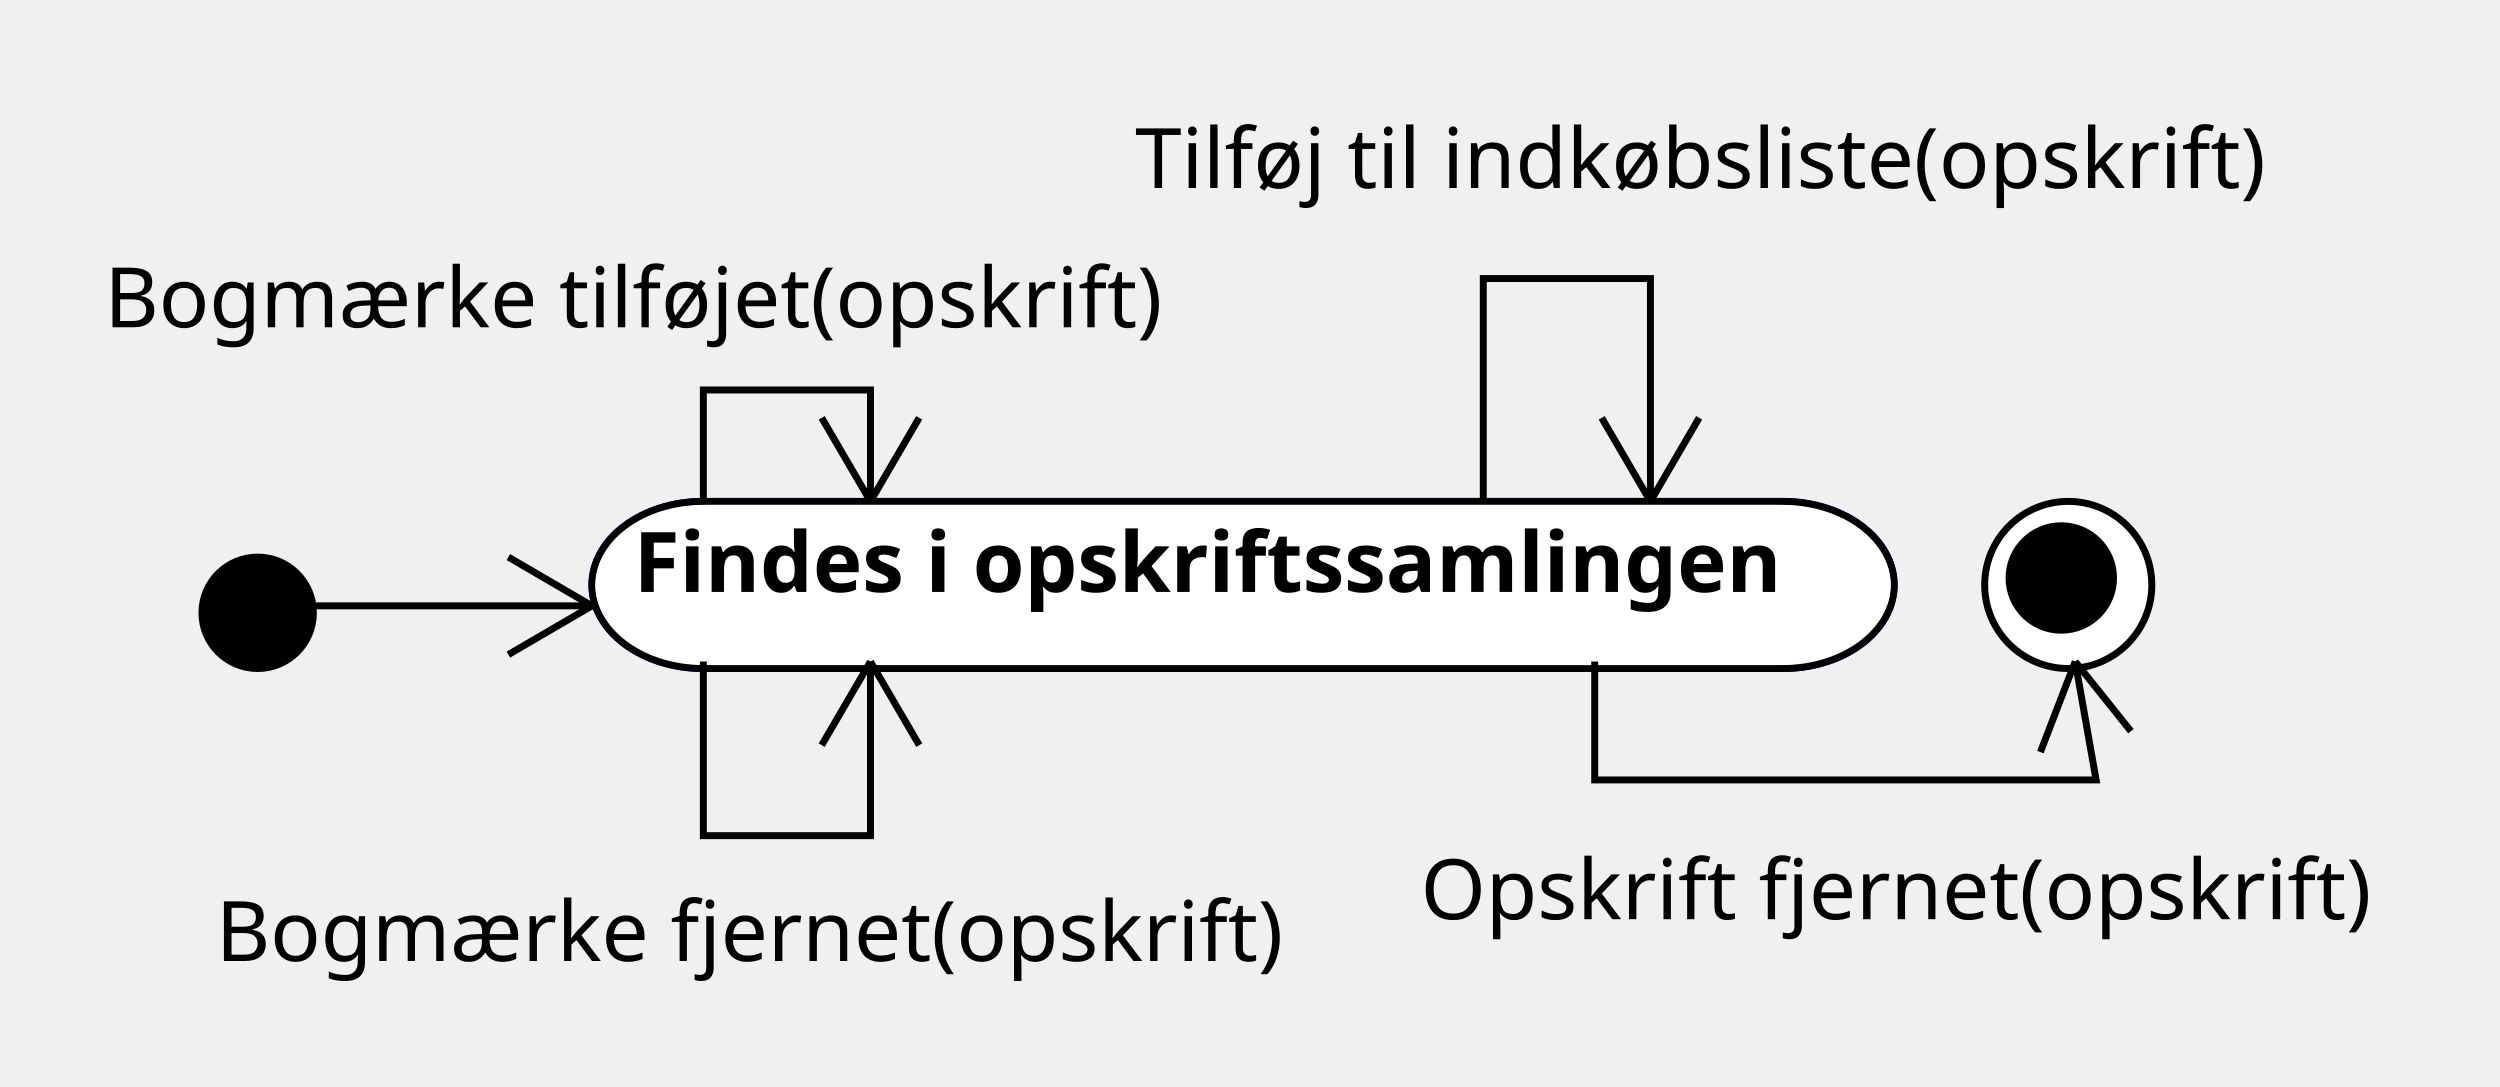
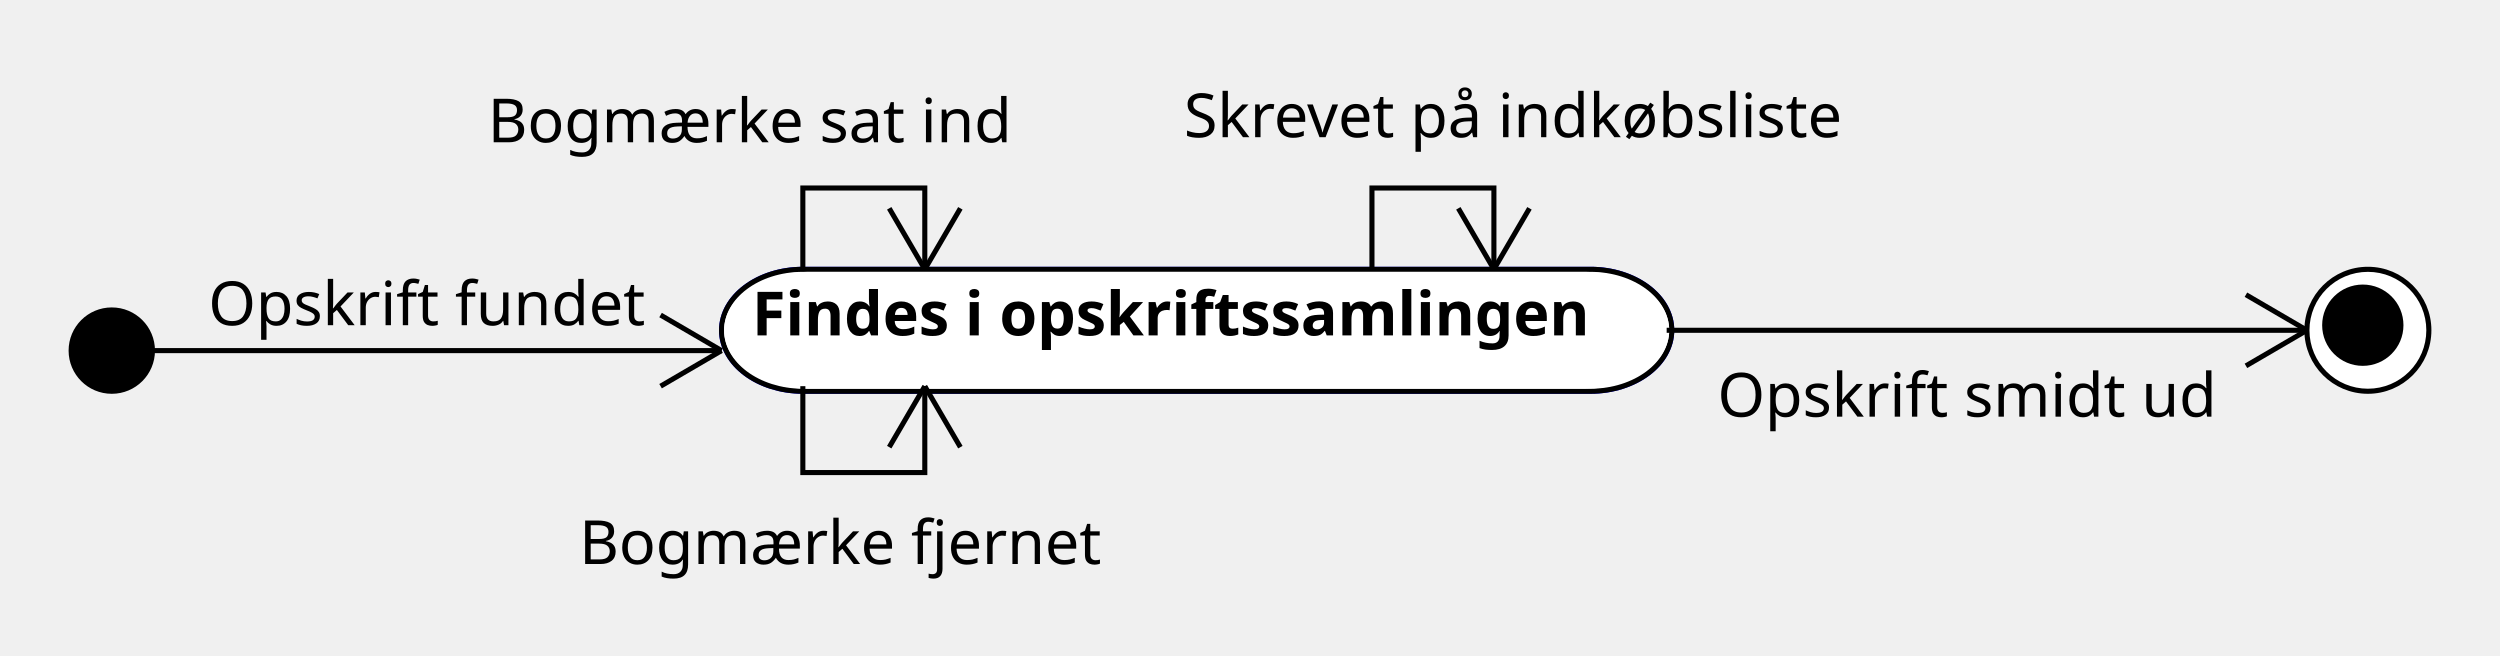
- <svg xmlns="http://www.w3.org/2000/svg" height="156" version="1.1" width="359">
-   <ellipse cx="37" cy="88" fill="#000000" rx="8.0" ry="8.0" stroke="#000000" stroke-width="1" />
-   <ellipse cx="297" cy="84" fill="#000000" rx="12.0" ry="12.0" stroke="#000000" stroke-width="1" />
-   <ellipse cx="297" cy="84" fill="#ffffff" rx="11.0" ry="11.0" stroke="#ffffff" stroke-width="1" />
-   <ellipse cx="296" cy="83" fill="#000000" rx="7.5" ry="7.5" stroke="#000000" stroke-width="1" />
-   <rect fill="#00ff" height="24" rx="16" ry="16" stroke="#00ff" stroke-width="1" width="187" x="85" y="72" />
-   <rect fill="#ffffff" height="24" rx="16" ry="16" stroke="#000000" stroke-width="1" width="187" x="85" y="72" />
-   <rect fill="#ffffff" height="22" rx="16" ry="16" stroke="#ffffff" stroke-width="1" width="185" x="86" y="73" />
-   <text font-family="Dialog" font-size="12" font-weight="bold" x="91" y="85">
+ <svg xmlns="http://www.w3.org/2000/svg" height="129" version="1.1" width="492">
+   <ellipse cx="22" cy="69" fill="#000000" rx="8.0" ry="8.0" stroke="#000000" stroke-width="1" />
+   <ellipse cx="466" cy="65" fill="#000000" rx="12.0" ry="12.0" stroke="#000000" stroke-width="1" />
+   <ellipse cx="466" cy="65" fill="#ffffff" rx="11.0" ry="11.0" stroke="#ffffff" stroke-width="1" />
+   <ellipse cx="465" cy="64" fill="#000000" rx="7.5" ry="7.5" stroke="#000000" stroke-width="1" />
+   <rect fill="#00ff" height="24" rx="16" ry="16" stroke="#00ff" stroke-width="1" width="187" x="142" y="53" />
+   <rect fill="#ffffff" height="24" rx="16" ry="16" stroke="#000000" stroke-width="1" width="187" x="142" y="53" />
+   <rect fill="#ffffff" height="22" rx="16" ry="16" stroke="#ffffff" stroke-width="1" width="185" x="143" y="54" />
+   <text font-family="Dialog" font-size="12" font-weight="bold" x="148" y="66">
Findes i opskriftssamlingen</text>
-   <polyline fill="none" points="101,72 101,56 125,56 125,72" stroke="#000000" stroke-width="1" />
-   <line fill="#000000" stroke="#000000" stroke-width="1" x1="118" x2="125" y1="60" y2="72" />
-   <line fill="#000000" stroke="#000000" stroke-width="1" x1="132" x2="125" y1="60" y2="72" />
-   <text font-family="Dialog" font-size="12" x="15" y="47">
- Bogmærke tilføjet(opskrift)</text>
-   <polyline fill="none" points="101,95 101,120 125,120 125,95" stroke="#000000" stroke-width="1" />
-   <line fill="#000000" stroke="#000000" stroke-width="1" x1="132" x2="125" y1="107" y2="95" />
-   <line fill="#000000" stroke="#000000" stroke-width="1" x1="118" x2="125" y1="107" y2="95" />
-   <text font-family="Dialog" font-size="12" x="31" y="138">
- Bogmærke fjernet(opskrift)</text>
-   <polyline fill="none" points="229,95 229,112 301,112 298,95" stroke="#000000" stroke-width="1" />
-   <line fill="#000000" stroke="#000000" stroke-width="1" x1="306" x2="298" y1="105" y2="95" />
-   <line fill="#000000" stroke="#000000" stroke-width="1" x1="293" x2="298" y1="108" y2="95" />
-   <text font-family="Dialog" font-size="12" x="204" y="132">
- Opskrift fjernet(opskrift)</text>
-   <polyline fill="none" points="44,87 85,87" stroke="#000000" stroke-width="1" />
-   <line fill="#000000" stroke="#000000" stroke-width="1" x1="73" x2="85" y1="94" y2="87" />
-   <line fill="#000000" stroke="#000000" stroke-width="1" x1="73" x2="85" y1="80" y2="87" />
-   <polyline fill="none" points="213,72 213,40 237,40 237,72" stroke="#000000" stroke-width="1" />
-   <line fill="#000000" stroke="#000000" stroke-width="1" x1="230" x2="237" y1="60" y2="72" />
-   <line fill="#000000" stroke="#000000" stroke-width="1" x1="244" x2="237" y1="60" y2="72" />
-   <text font-family="Dialog" font-size="12" x="163" y="27">
- Tilføj til indkøbsliste(opskrift)</text>
+   <polyline fill="none" points="158,53 158,37 182,37 182,53" stroke="#000000" stroke-width="1" />
+   <line fill="#000000" stroke="#000000" stroke-width="1" x1="175" x2="182" y1="41" y2="53" />
+   <line fill="#000000" stroke="#000000" stroke-width="1" x1="189" x2="182" y1="41" y2="53" />
+   <text font-family="Dialog" font-size="12" x="96" y="28">
+ Bogmærke sat ind</text>
+   <polyline fill="none" points="158,76 158,93 182,93 182,76" stroke="#000000" stroke-width="1" />
+   <line fill="#000000" stroke="#000000" stroke-width="1" x1="189" x2="182" y1="88" y2="76" />
+   <line fill="#000000" stroke="#000000" stroke-width="1" x1="175" x2="182" y1="88" y2="76" />
+   <text font-family="Dialog" font-size="12" x="114" y="111">
+ Bogmærke fjernet</text>
+   <polyline fill="none" points="328,65 454,65" stroke="#000000" stroke-width="1" />
+   <line fill="#000000" stroke="#000000" stroke-width="1" x1="442" x2="454" y1="72" y2="65" />
+   <line fill="#000000" stroke="#000000" stroke-width="1" x1="442" x2="454" y1="58" y2="65" />
+   <text font-family="Dialog" font-size="12" x="338" y="82">
+ Opskrift smidt ud</text>
+   <polyline fill="none" points="30,69 142,69" stroke="#000000" stroke-width="1" />
+   <line fill="#000000" stroke="#000000" stroke-width="1" x1="130" x2="142" y1="76" y2="69" />
+   <line fill="#000000" stroke="#000000" stroke-width="1" x1="130" x2="142" y1="62" y2="69" />
+   <text font-family="Dialog" font-size="12" x="41" y="64">
+ Opskrift fundet</text>
+   <polyline fill="none" points="270,53 270,37 294,37 294,53" stroke="#000000" stroke-width="1" />
+   <line fill="#000000" stroke="#000000" stroke-width="1" x1="287" x2="294" y1="41" y2="53" />
+   <line fill="#000000" stroke="#000000" stroke-width="1" x1="301" x2="294" y1="41" y2="53" />
+   <text font-family="Dialog" font-size="12" x="233" y="27">
+ Skrevet på indkøbsliste</text>
</svg>
